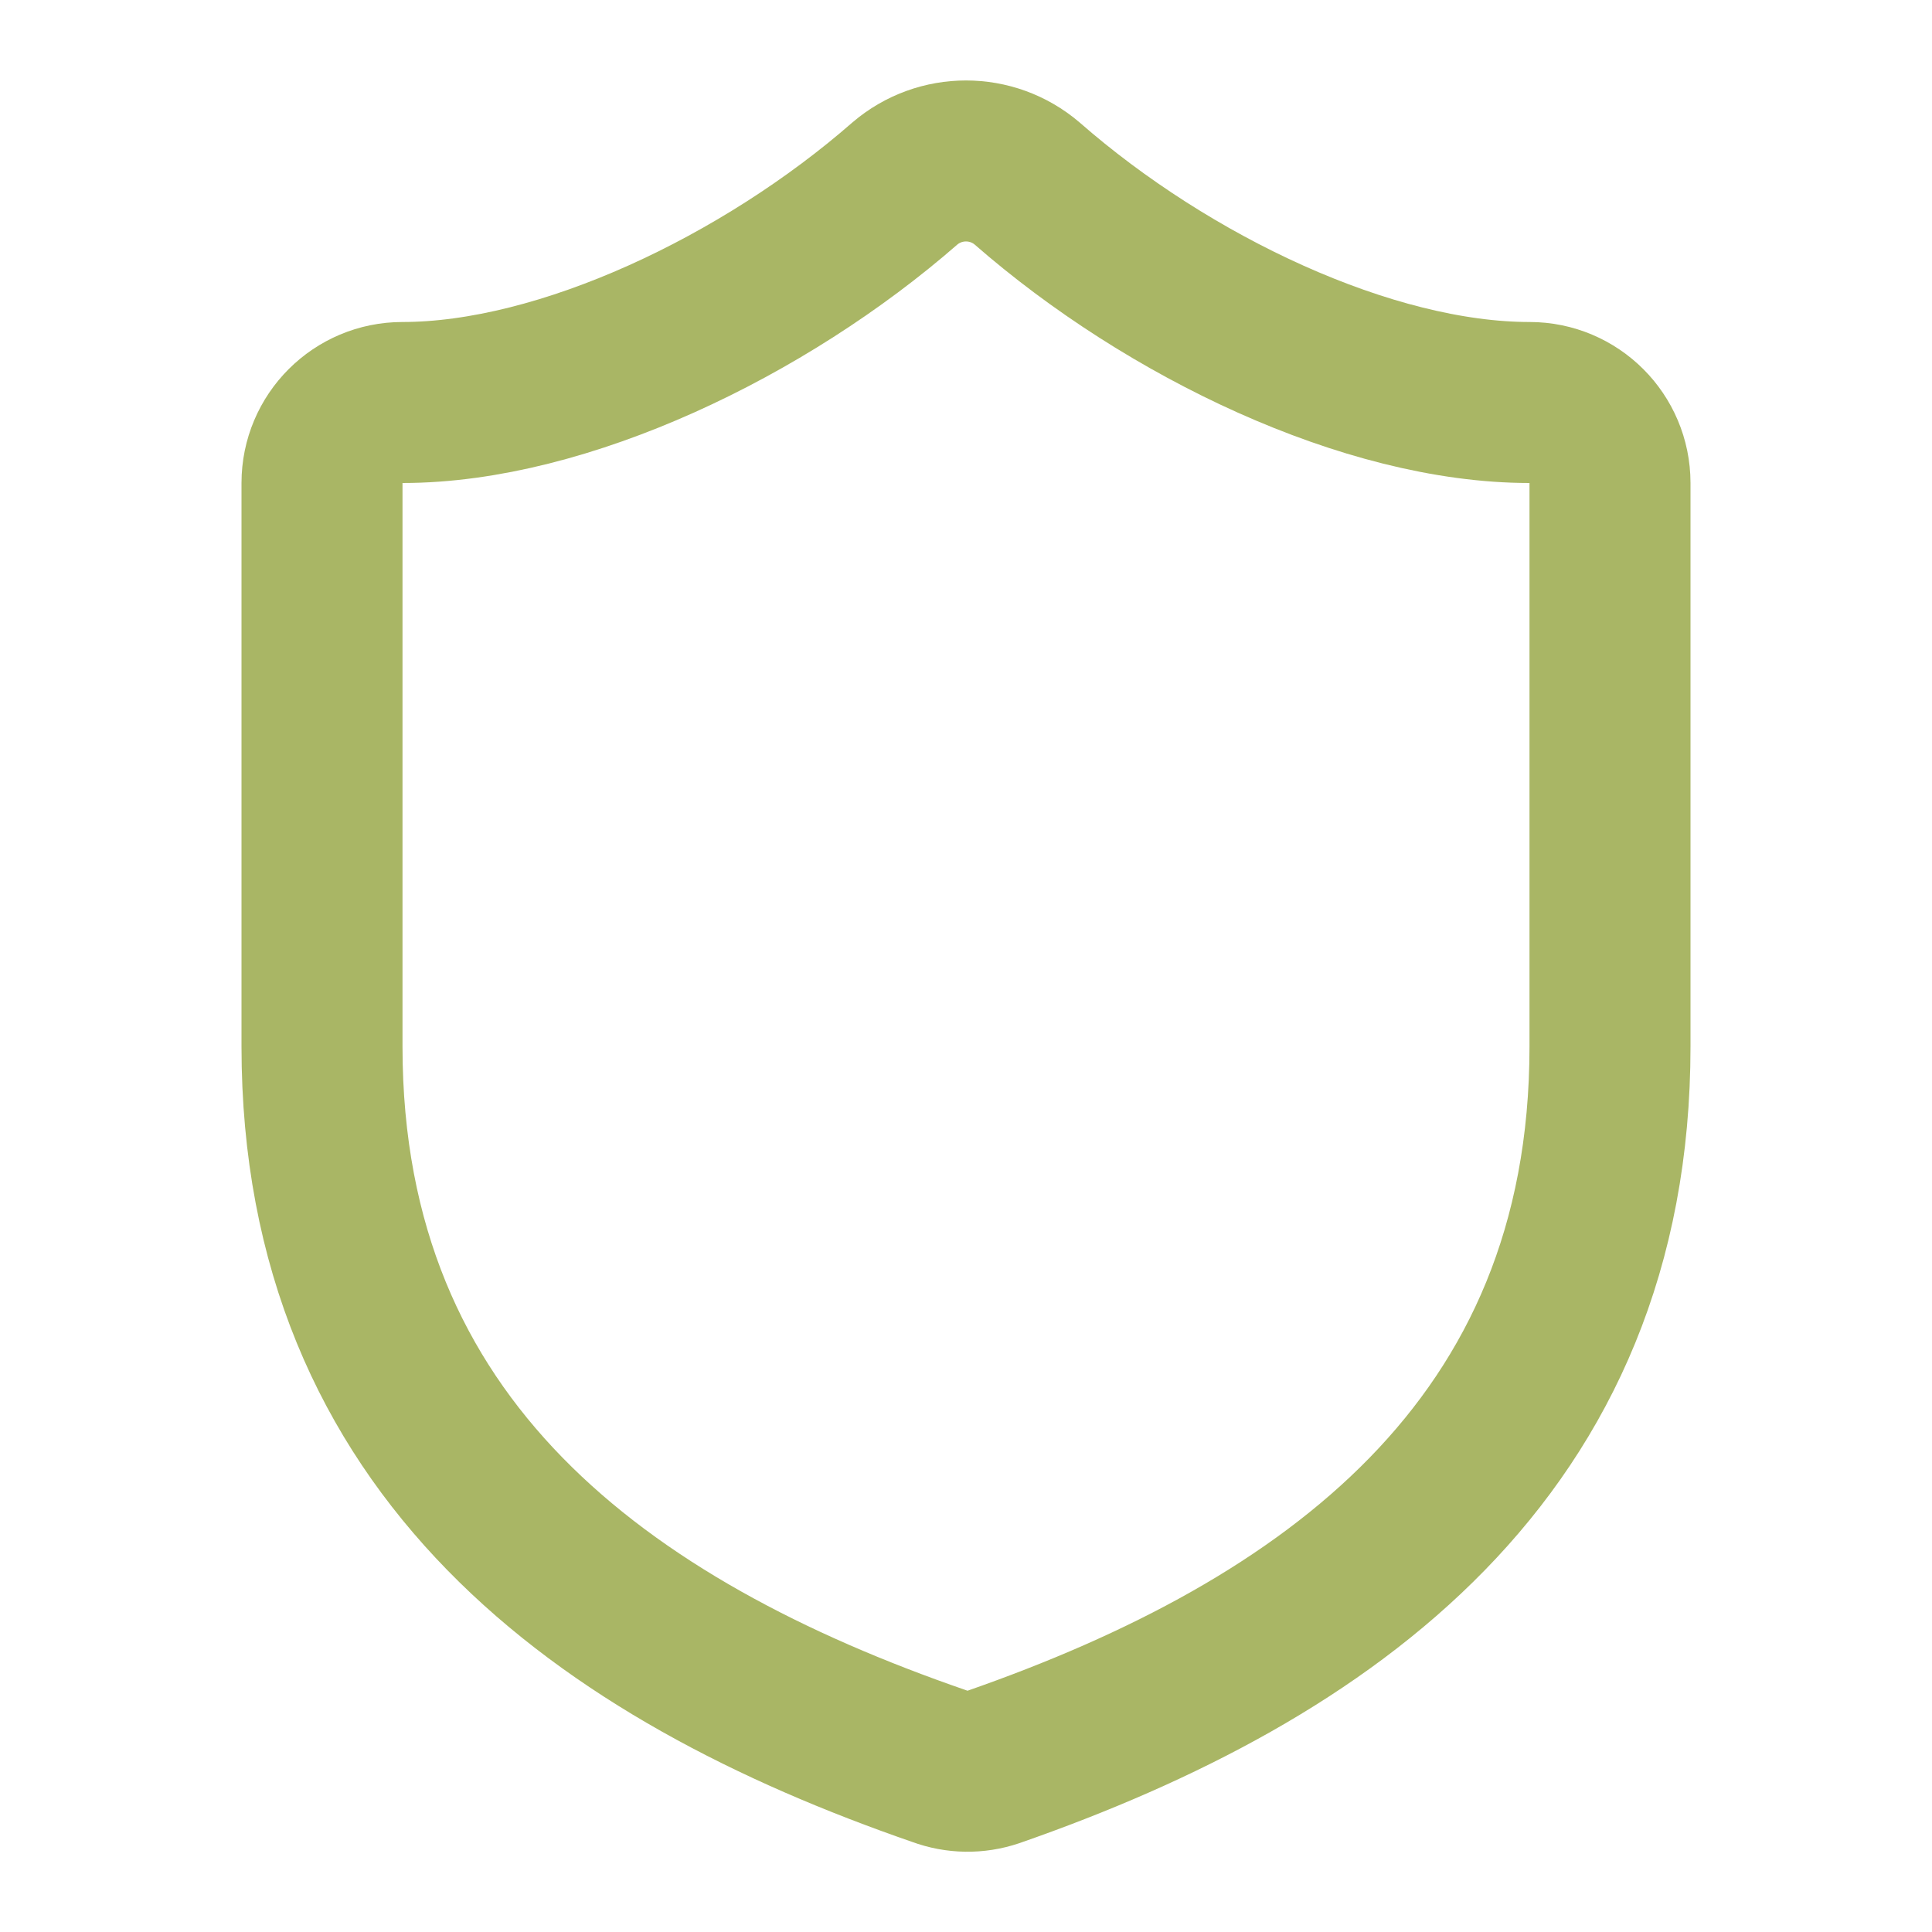
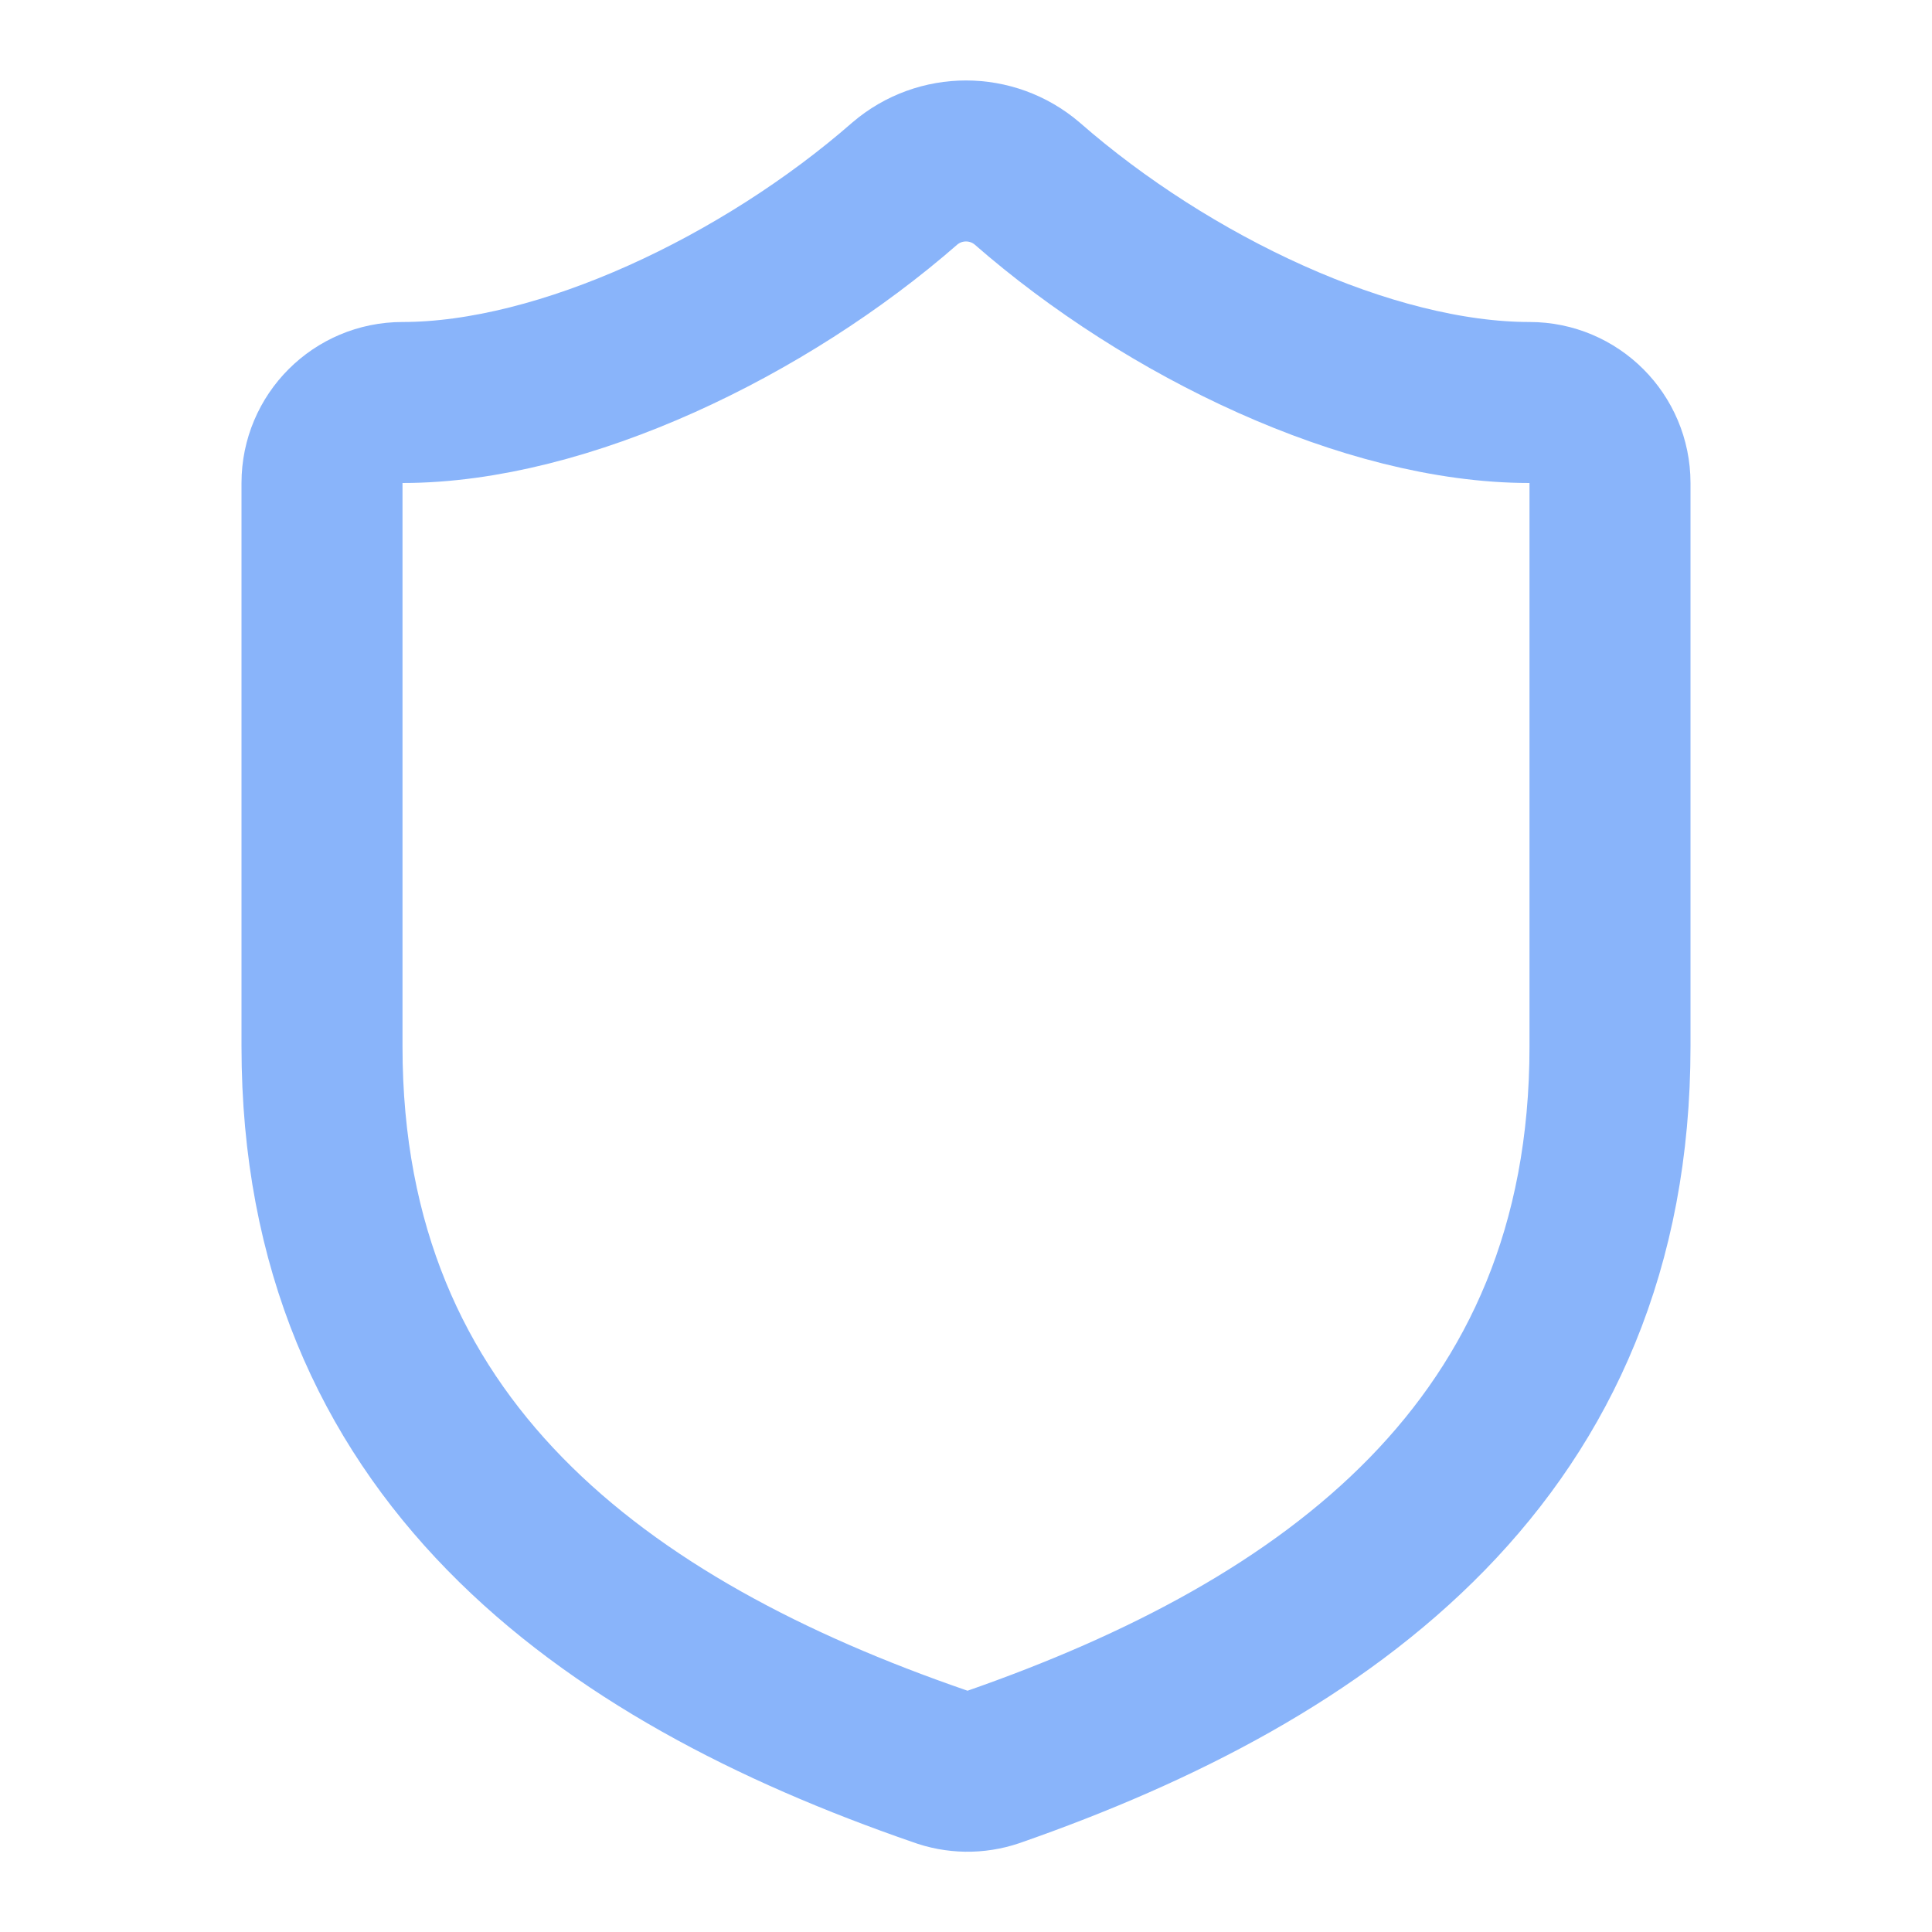
- <svg xmlns="http://www.w3.org/2000/svg" width="24" height="24" viewBox="0 0 24 24" fill="none" stroke="#a9b665" stroke-width="2" stroke-linecap="round" stroke-linejoin="round">
+ <svg xmlns="http://www.w3.org/2000/svg" width="24" height="24" viewBox="0 0 24 24" fill="none" stroke="#89b4fa" stroke-width="2" stroke-linecap="round" stroke-linejoin="round">
  <path d="M20 13c0 5-3.5 7.5-7.66 8.95a1 1 0 0 1-.67-.01C7.5 20.5 4 18 4 13V6a1 1 0 0 1 1-1c2 0 4.5-1.2 6.24-2.72a1.17 1.17 0 0 1 1.52 0C14.51 3.81 17 5 19 5a1 1 0 0 1 1 1z" />
</svg>
